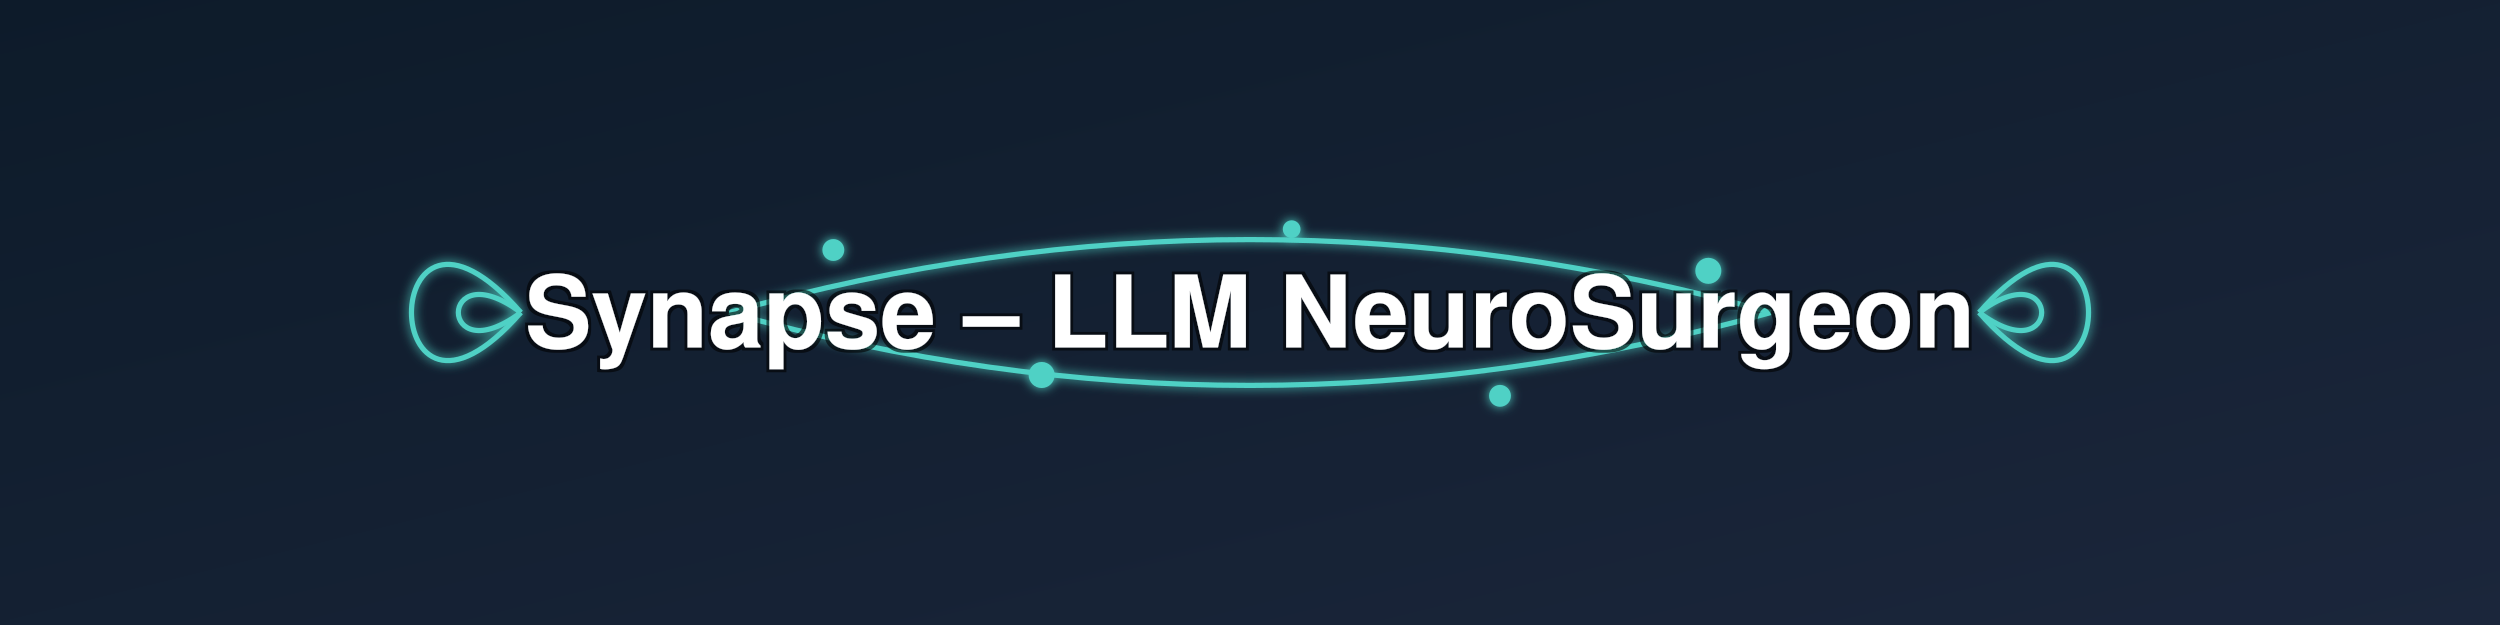
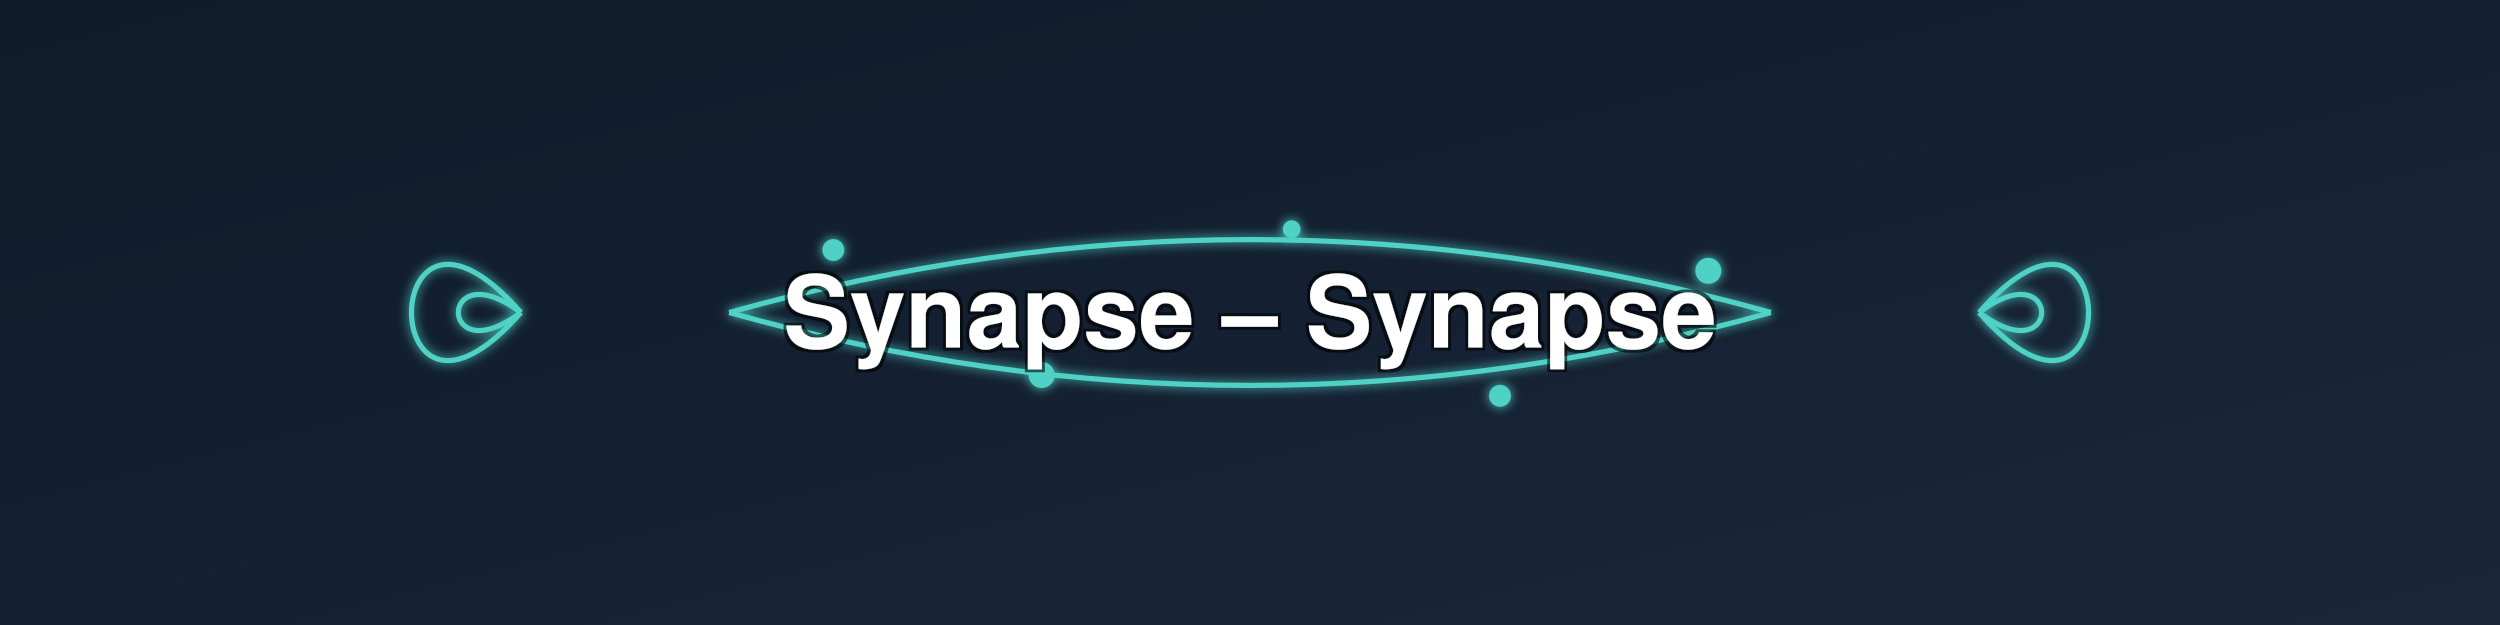
<svg xmlns="http://www.w3.org/2000/svg" width="1200" height="300" viewBox="0 0 1200 300" preserveAspectRatio="xMidYMid slice" role="img" aria-labelledby="title desc">
  <defs>
    <linearGradient id="bgGrad" x1="0%" y1="0%" x2="100%" y2="100%">
      <stop offset="0%" stop-color="#0d1b2a" />
      <stop offset="100%" stop-color="#1b263b" />
    </linearGradient>
    <filter id="glow">
      <feGaussianBlur stdDeviation="2.5" result="coloredBlur" />
      <feMerge>
        <feMergeNode in="coloredBlur" />
        <feMergeNode in="SourceGraphic" />
      </feMerge>
    </filter>
    <filter id="textOutline" x="-0.05" y="-0.05" width="1.1" height="1.1">
      <feMorphology operator="dilate" radius="1" result="dilated" />
      <feFlood flood-color="#000000" flood-opacity="0.6" result="color" />
      <feComposite in="color" in2="dilated" operator="in" result="outline" />
      <feComposite in="SourceGraphic" in2="outline" operator="over" />
    </filter>
  </defs>
  <rect width="1200" height="300" fill="url(#bgGrad)" />
  <g stroke="#4fd1c5" stroke-width="2.5" fill="none" filter="url(#glow)">
    <path d="M250,150              C180,70 180,230 250,150" />
    <path d="M250,150              C210,120 210,180 250,150" />
    <path d="M950,150              C1020,70 1020,230 950,150" />
    <path d="M950,150              C990,120 990,180 950,150" />
    <path d="M350,150 Q600,80 850,150" />
    <path d="M350,150 Q600,220 850,150" />
    <circle cx="400" cy="120" r="4" fill="#4fd1c5" />
    <circle cx="500" cy="180" r="5" fill="#4fd1c5" />
    <circle cx="620" cy="110" r="3" fill="#4fd1c5" />
    <circle cx="720" cy="190" r="4" fill="#4fd1c5" />
    <circle cx="820" cy="130" r="5" fill="#4fd1c5" />
  </g>
  <g filter="url(#textOutline)">
    <text x="50%" y="50%" dominant-baseline="middle" text-anchor="middle" font-family="'Helvetica Neue', Helvetica, Arial, sans-serif" font-size="48" font-weight="700" fill="#ffffff">
-       Synapse – LLM NeuroSurgeon
+       Synapse – Synapse
    </text>
  </g>
</svg>
